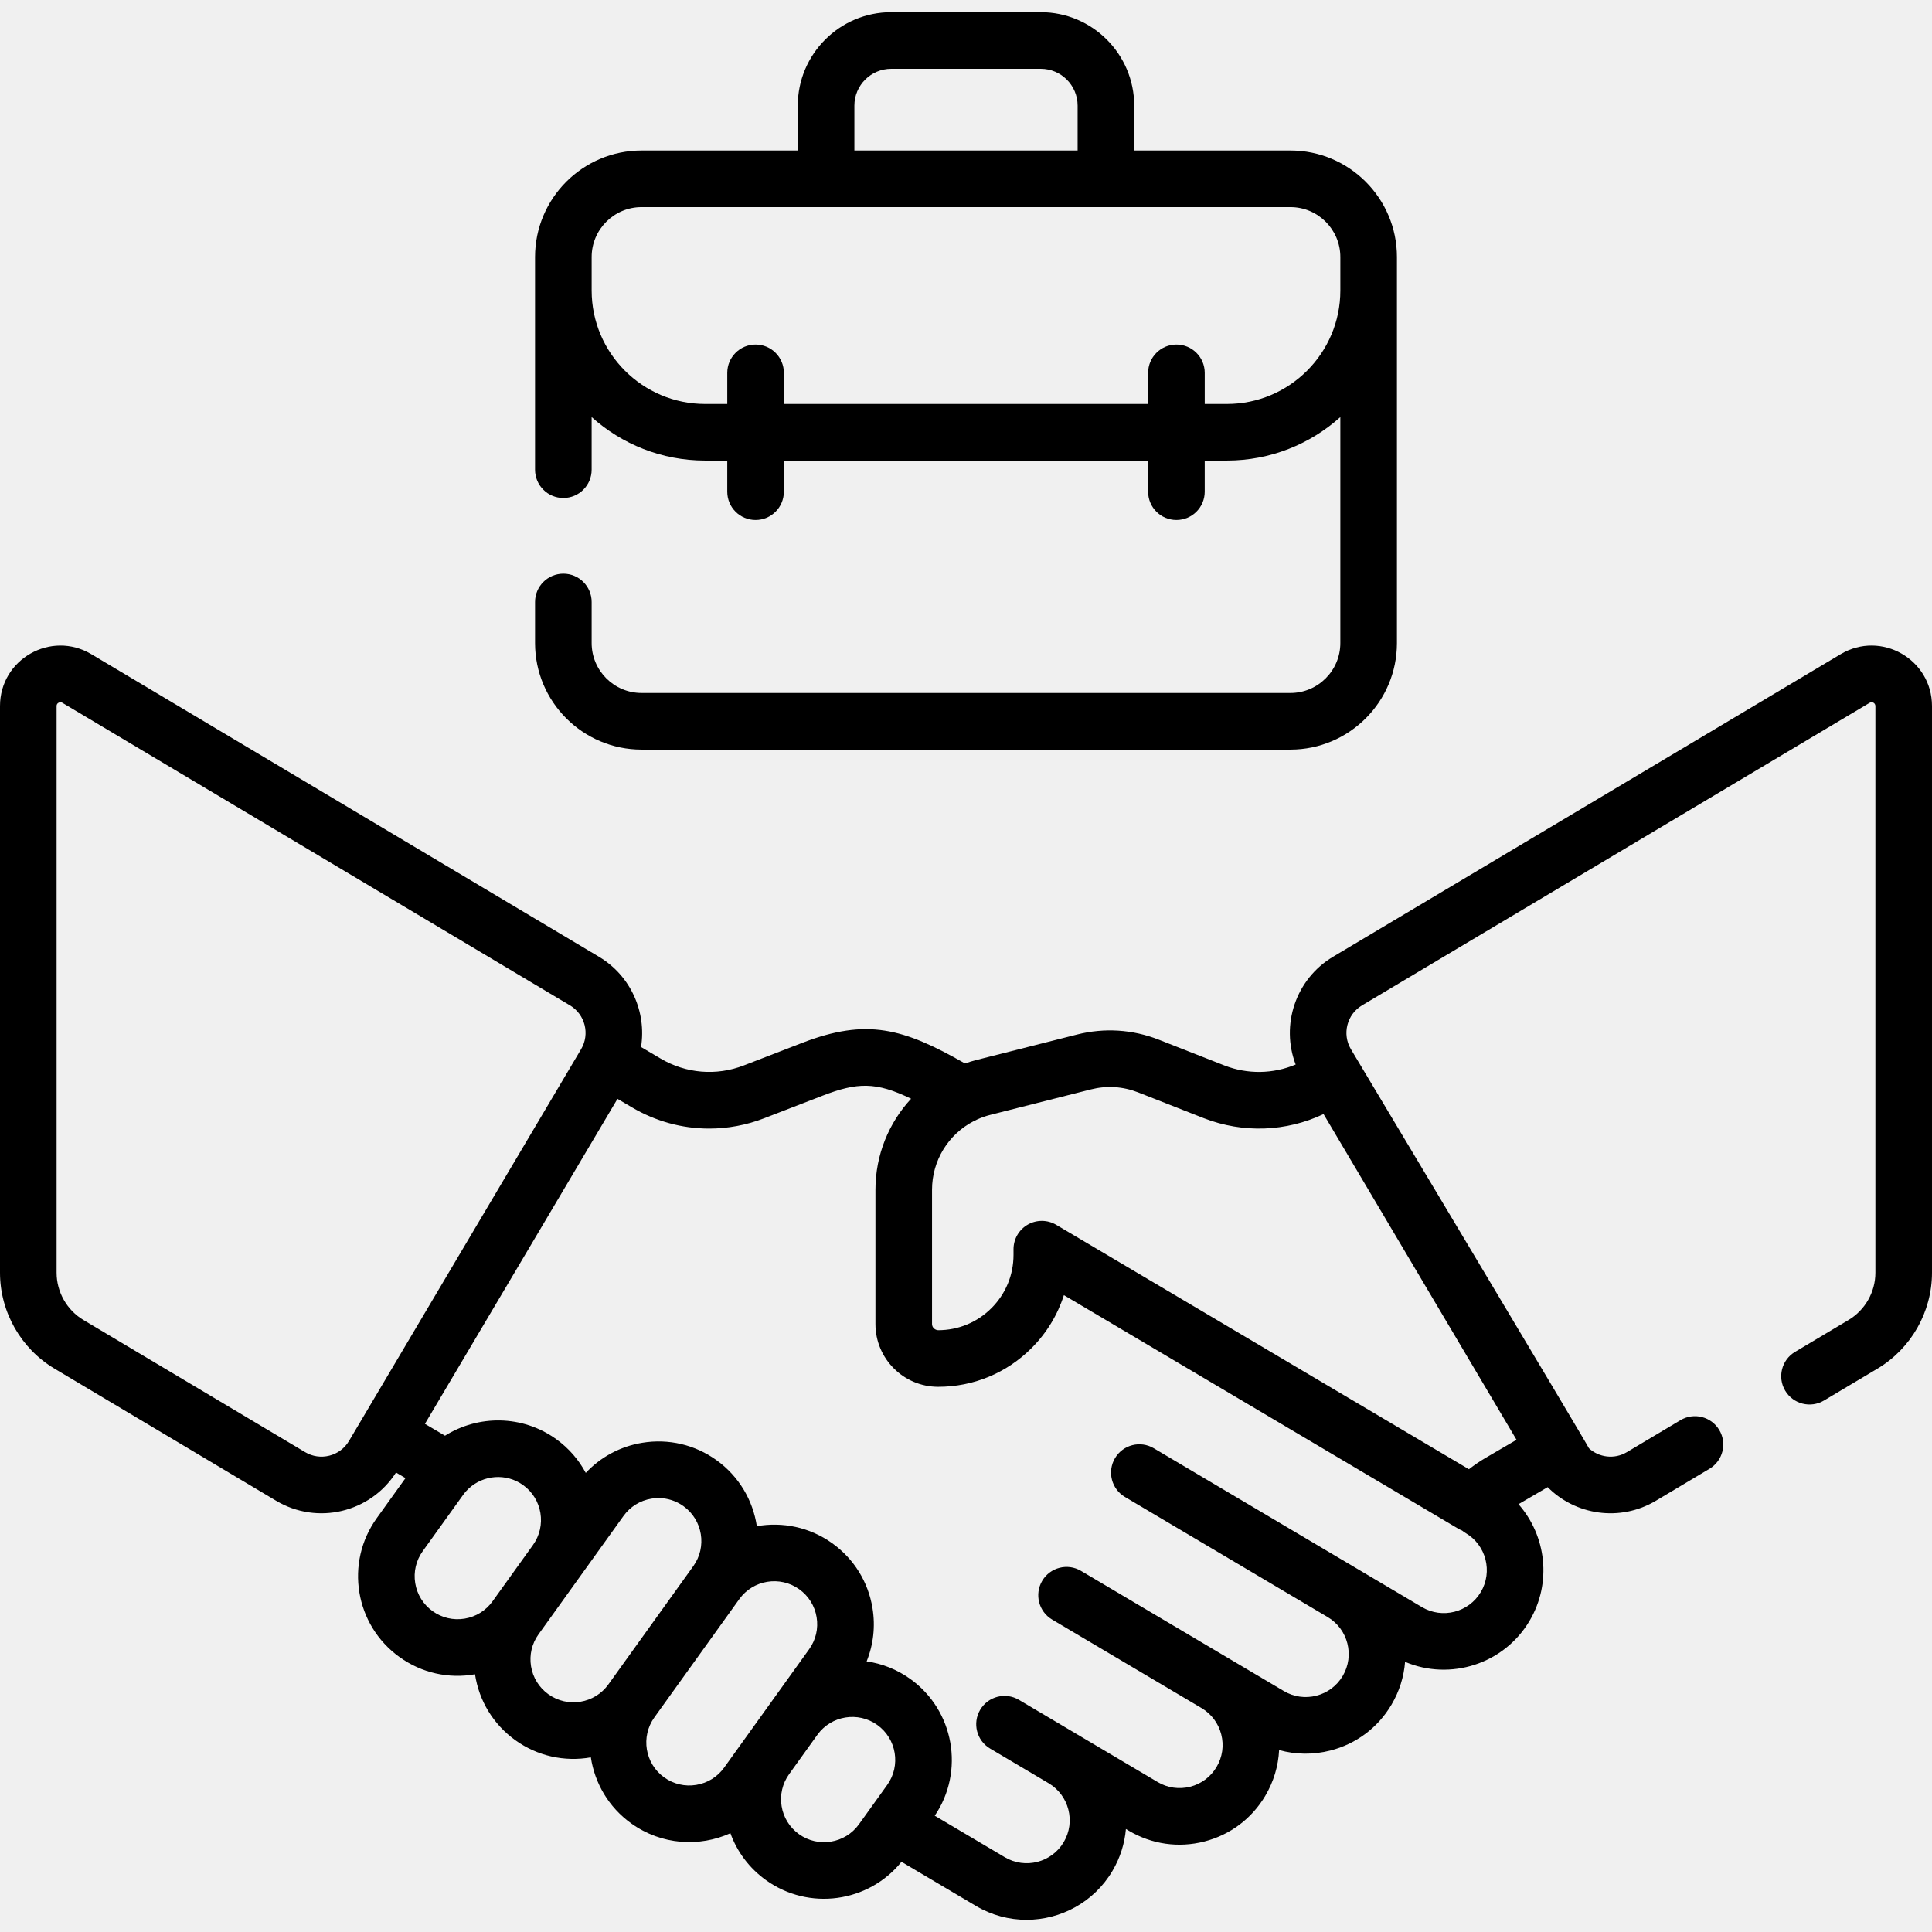
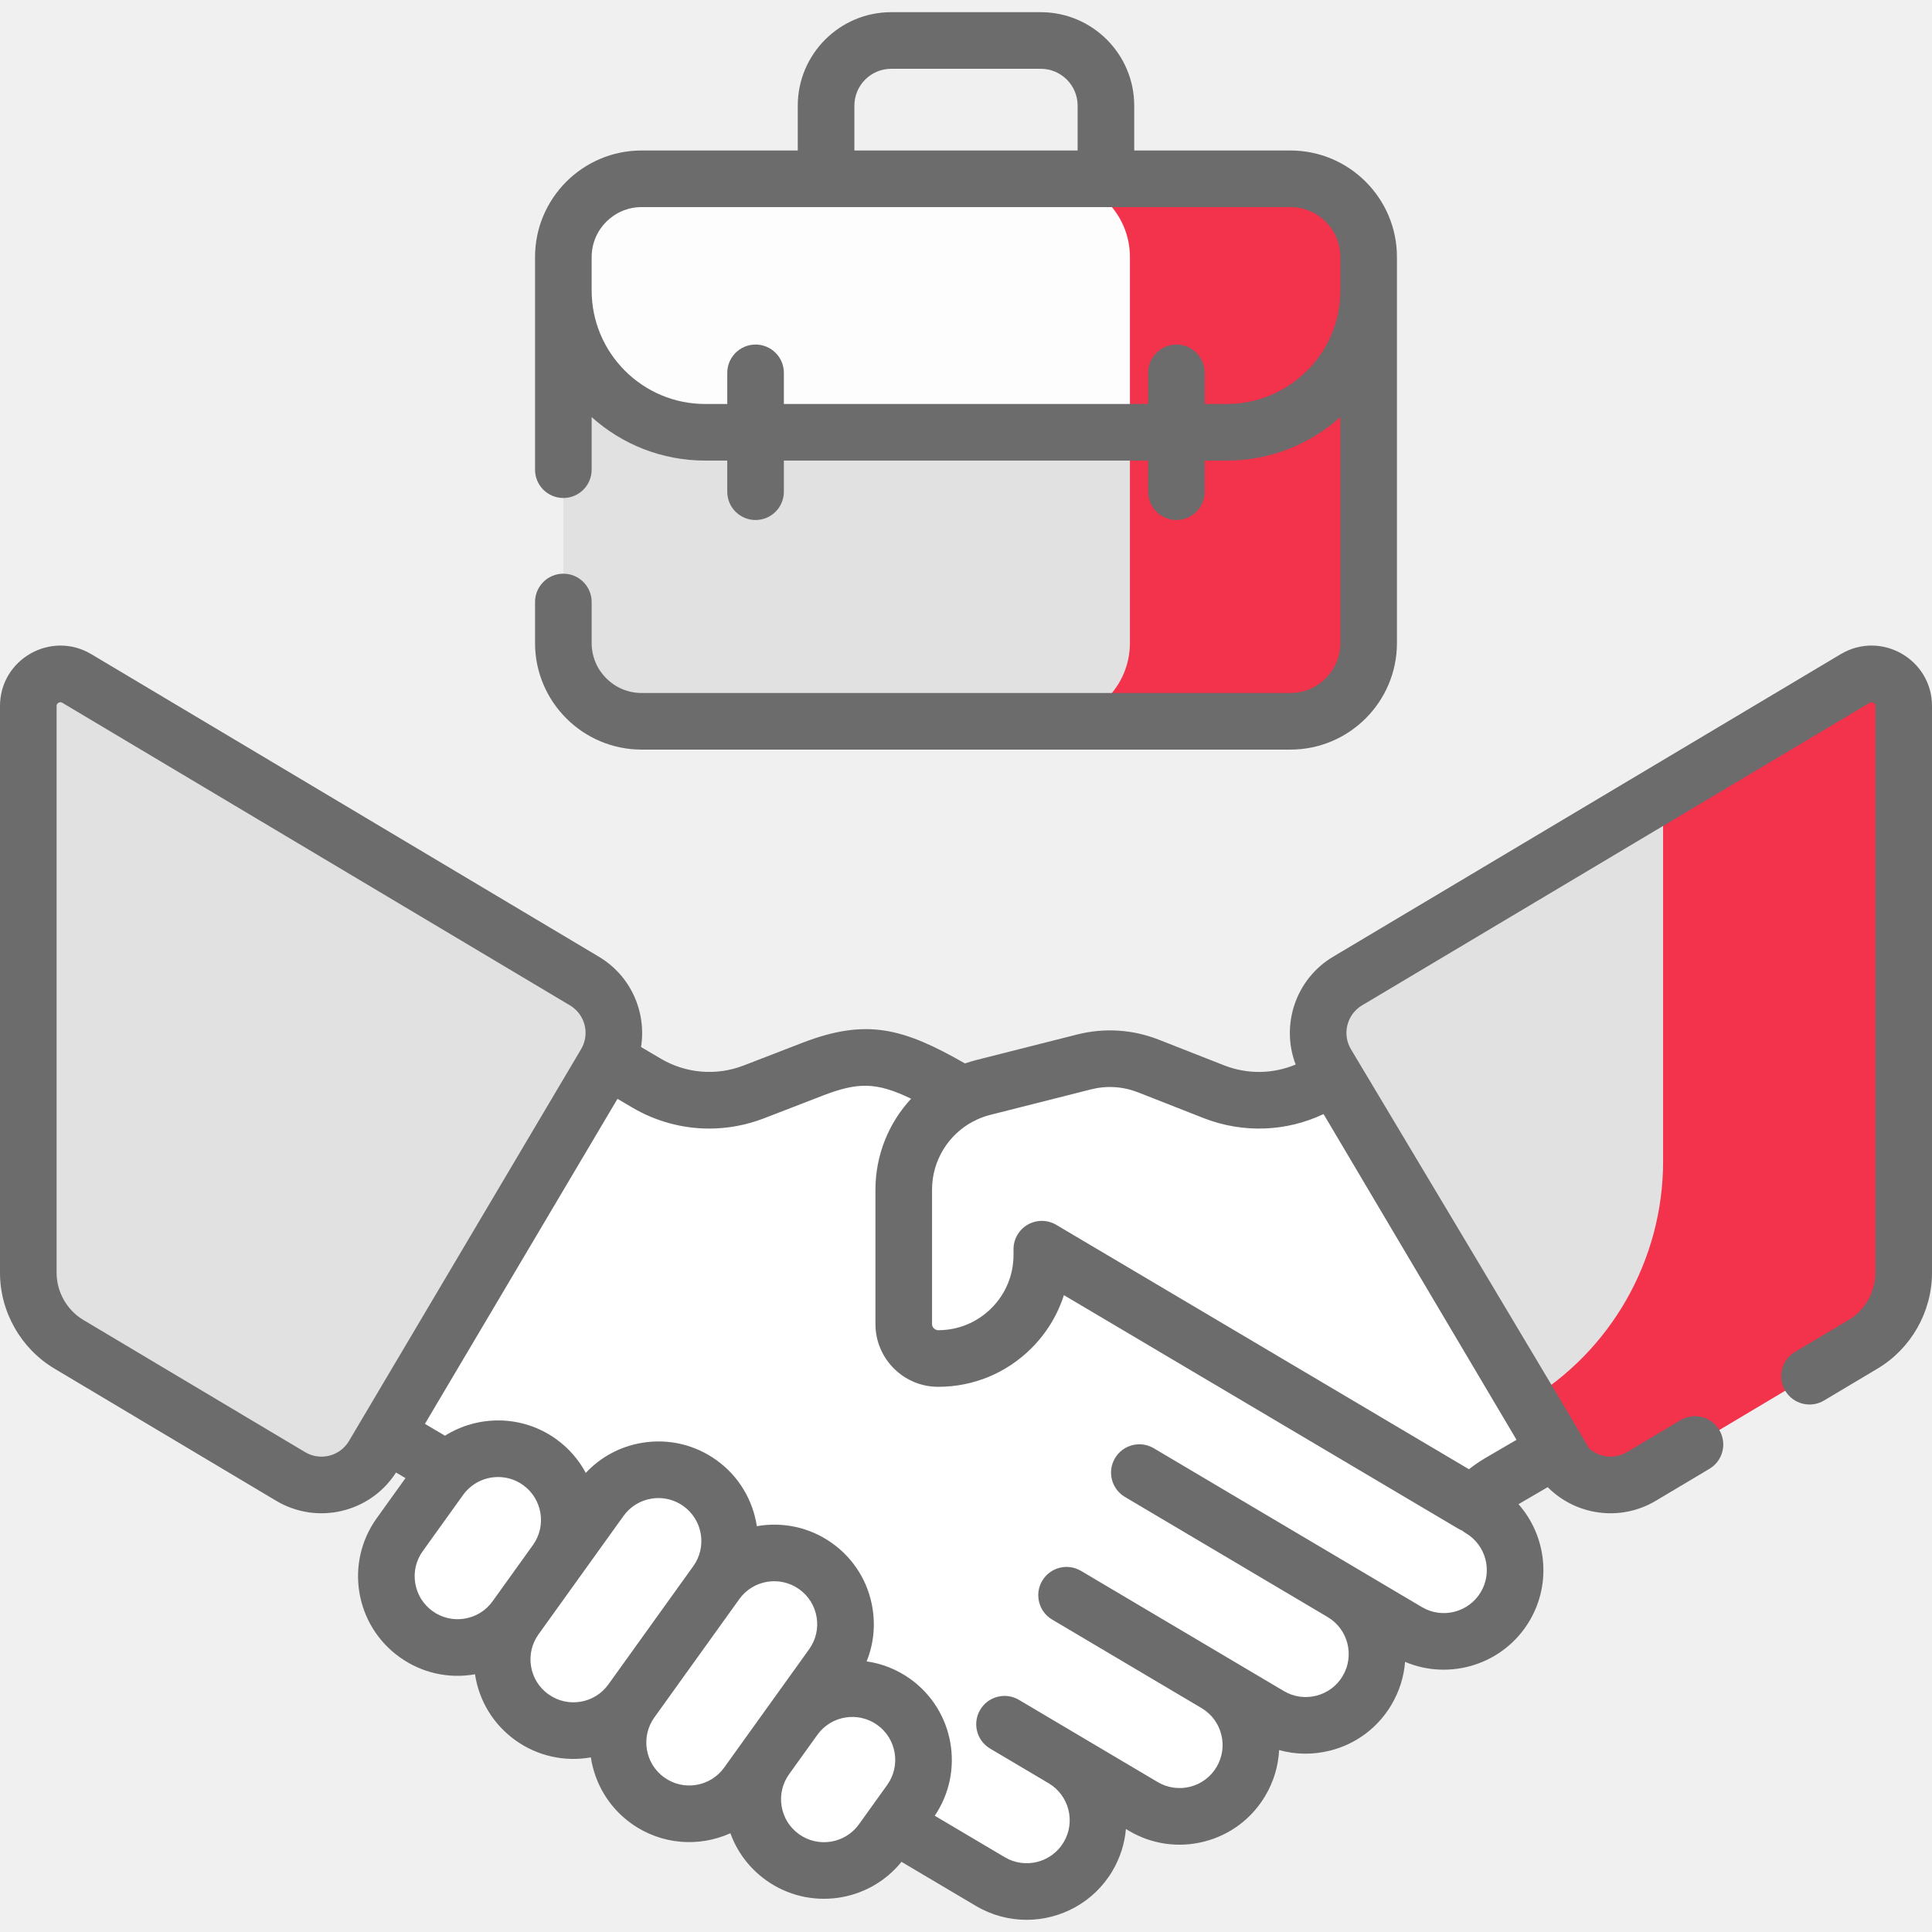
- <svg xmlns="http://www.w3.org/2000/svg" id="Capa_1" enable-background="new 0 0 512 512" height="512" viewBox="0 0 512 512" width="512">
+ <svg xmlns="http://www.w3.org/2000/svg" version="1.1" width="512" height="512" x="0" y="0" viewBox="0 0 512 512" style="enable-background:new 0 0 512 512" xml:space="preserve" class="">
  <g>
    <g>
-       <path d="m487.799 173.364-134.529 80.189c-9.932 5.92-13.91 18.1-9.904 28.557-5.998 2.516-12.711 2.634-18.86.258l-17.403-6.837c-6.943-2.729-14.438-3.204-21.672-1.372l-26.664 6.748c-1.034.261-2.047.567-3.038.914-16.29-9.3-25.994-12.08-43.184-5.433l-15.433 5.966c-7.293 2.819-15.334 2.15-22.077-1.844l-5.155-3.039c1.479-9.223-2.661-18.857-11.15-23.917l-134.529-80.19c-10.667-6.356-24.201 1.316-24.201 13.749v150.172c0 10.37 5.533 20.109 14.44 25.418l58.738 35.013c10.926 6.511 24.971 3.135 31.772-7.483l2.511 1.482-7.616 10.609c-8.507 11.847-5.802 28.32 6.047 36.828 5.857 4.205 12.995 5.791 19.989 4.549 1.071 7.077 4.883 13.307 10.702 17.485 5.841 4.193 13.024 5.771 19.999 4.534 1.027 6.794 4.682 13.185 10.692 17.499 8.098 5.813 18.139 6.287 26.29 2.608 1.793 4.97 5.038 9.281 9.422 12.429 11.39 8.176 27.184 5.969 35.918-4.853l19.729 11.688c4.211 2.495 8.839 3.681 13.41 3.681 9.025 0 17.83-4.624 22.754-12.936 2.079-3.509 3.25-7.31 3.582-11.125l.768.455c6.067 3.594 13.171 4.612 19.999 2.862 6.831-1.748 12.572-6.052 16.165-12.117 2.222-3.75 3.458-7.896 3.666-12.128 4.396 1.228 9.058 1.285 13.599.124 6.831-1.748 12.572-6.052 16.165-12.117 2.091-3.528 3.31-7.407 3.618-11.38 11.971 5.067 26.178.62 32.981-10.862 5.974-10.084 4.443-22.569-2.92-30.922l7.732-4.517c7.331 7.401 19.131 9.291 28.671 3.606l14.2-8.465c3.559-2.121 4.724-6.725 2.603-10.282-2.122-3.56-6.729-4.723-10.282-2.603l-14.2 8.465c-3.348 1.997-7.424 1.388-10.051-1.015-.049-.422-63.094-105.781-63.094-105.781-2.375-4.009-1.051-9.211 2.951-11.597l134.529-80.189c.686-.404 1.521.078 1.521.864v150.172c0 5.113-2.729 9.916-7.12 12.533l-14.179 8.452c-3.559 2.121-4.724 6.725-2.603 10.282 2.12 3.559 6.727 4.72 10.282 2.603l14.179-8.452c8.907-5.309 14.44-15.048 14.44-25.418v-150.171c.001-12.416-13.52-20.116-24.2-13.749zm-198.689 115.336c4.175-1.056 8.5-.782 12.508.792l17.441 6.852c10.41 4.025 21.779 3.583 31.697-1.102l51.139 86.32-8.287 4.842c-1.506.892-2.95 1.88-4.324 2.958l-109.371-64.769c-2.319-1.373-5.196-1.396-7.535-.062-2.341 1.334-3.786 3.821-3.786 6.516v1.507c0 5.335-2.078 10.351-5.852 14.122-3.771 3.769-8.783 5.843-14.112 5.843-.866-.032-1.629-.727-1.63-1.63v-35.595c0-7.755 4.341-14.677 10.984-18.144.33-.133.652-.29.962-.47 1.112-.508 2.283-.922 3.502-1.231zm-201.823 97.064c-2.197.556-4.481.229-6.429-.934l-58.738-35.012c-4.392-2.618-7.12-7.42-7.12-12.533v-150.172c0-.16 0-.585.509-.874.19-.108.361-.146.507-.146.244 0 .419.104.505.155l134.53 80.189c4.002 2.386 5.327 7.588 2.951 11.598l-61.516 103.837c-1.155 1.95-3.002 3.333-5.199 3.892zm35.841 43.19c-3.002.494-6.016-.213-8.489-1.987-2.471-1.774-4.104-4.404-4.597-7.406-.493-3.003.212-6.017 1.987-8.488l10.7-14.905c.261-.364.541-.707.835-1.03.222-.199.433-.414.633-.642 3.887-3.641 9.942-4.158 14.428-.938 5.102 3.663 6.273 10.794 2.61 15.896-.006.008-.012.017-.018.025l-10.683 14.88c-1.773 2.47-4.404 4.102-7.406 4.595zm22.202 20.046c-2.471-1.774-4.104-4.404-4.597-7.406-.493-3.003.212-6.017 1.987-8.488l10.7-14.905s0-.001.001-.001l11.808-16.448c1.774-2.472 4.404-4.104 7.407-4.598.625-.103 1.249-.153 1.87-.153 2.363 0 4.661.735 6.619 2.141 5.102 3.662 6.273 10.793 2.61 15.896l-22.51 31.354c-3.663 5.101-10.794 6.268-15.895 2.608zm39.179 24.02c-3.001.493-6.016-.213-8.488-1.987-5.102-3.662-6.273-10.793-2.61-15.895.006-.009.012-.017.018-.026l22.492-31.329c3.662-5.103 10.793-6.271 15.896-2.61 2.471 1.774 4.104 4.404 4.597 7.407.493 3.002-.213 6.017-1.987 8.488l-22.51 31.354c-1.775 2.472-4.406 4.105-7.408 4.598zm27.224 13.05c-2.471-1.774-4.104-4.404-4.597-7.407-.493-3.002.212-6.016 1.987-8.487.008-.011.015-.021.022-.032l7.471-10.406c3.666-5.092 10.789-6.259 15.887-2.599 5.102 3.663 6.273 10.794 2.61 15.896l-4.28 5.962c-.045.06-.089.122-.132.184l-3.073 4.281c-3.661 5.1-10.791 6.272-15.895 2.608zm180.702-64.167c-3.203 5.405-10.21 7.198-15.611 3.995l-17.339-10.271c-.008-.004-.015-.009-.023-.013l-53.7-31.814c-3.565-2.111-8.165-.934-10.275 2.629-2.111 3.564-.935 8.165 2.629 10.275l53.724 31.828s0 0 .001.001l.007.004c5.4 3.205 7.189 10.205 3.989 15.608-1.552 2.619-4.03 4.477-6.979 5.231s-6.016.317-8.635-1.236l-14.133-8.372c-.012-.007-.022-.014-.034-.021-.007-.004-.015-.009-.022-.013l-39.561-23.437c-3.565-2.112-8.164-.934-10.275 2.629-2.111 3.564-.935 8.165 2.629 10.275l39.562 23.438c.008.005.016.01.023.014 2.618 1.551 4.477 4.029 5.231 6.978.755 2.949.315 6.016-1.236 8.635s-4.029 4.477-6.979 5.231c-2.948.755-6.016.316-8.634-1.235l-21.211-12.566c-.014-.008-.027-.017-.04-.025l-15.512-9.189c-3.562-2.109-8.163-.934-10.275 2.631-2.11 3.563-.934 8.164 2.631 10.275l15.511 9.189.021.012c5.391 3.208 7.175 10.201 3.977 15.601-3.205 5.406-10.209 7.197-15.613 3.997l-18.566-10.999c7.979-11.775 5.162-27.889-6.462-36.235-3.553-2.55-7.53-4.088-11.586-4.672 1.794-4.435 2.344-9.289 1.549-14.13-1.142-6.956-4.925-13.051-10.651-17.162-6.009-4.313-13.233-5.733-19.999-4.534-1.027-6.794-4.682-13.185-10.692-17.499-5.727-4.111-12.709-5.745-19.667-4.604-5.81.954-11.018 3.75-14.972 7.982-1.842-3.446-4.479-6.533-7.861-8.962-8.963-6.434-20.629-6.43-29.447-.897l-5.318-3.139 51.028-86.133 3.768 2.221c6.337 3.755 13.406 5.66 20.528 5.66 4.913 0 9.851-.907 14.59-2.739l15.432-5.966c9.225-3.564 14.179-3.733 23.493.798-5.921 6.389-9.449 14.914-9.449 24.117v35.595c0 9.163 7.449 16.623 16.606 16.63h.023c9.335 0 18.112-3.634 24.716-10.233 4.008-4.005 6.924-8.812 8.599-14.058l104.464 61.862c.345.205.701.378 1.065.522.3.248.622.476.968.681 5.402 3.202 7.195 10.205 3.993 15.61z" />
-       <path d="m170.027 198.651h171.945c15.568 0 28.233-12.665 28.233-28.233v-102.302c0-15.568-12.665-28.233-28.233-28.233h-41.392v-11.884c0-13.658-11.11-24.771-24.767-24.771h-39.629c-13.656 0-24.767 11.112-24.767 24.771v11.884h-41.392c-15.568 0-28.233 12.665-28.233 28.233v56.355c0 4.143 3.358 7.5 7.5 7.5s7.5-3.357 7.5-7.5v-13.939c7.982 7.163 18.526 11.526 30.069 11.526h5.87v8.25c0 4.143 3.358 7.5 7.5 7.5s7.5-3.357 7.5-7.5v-8.25h96.533v8.25c0 4.143 3.357 7.5 7.5 7.5s7.5-3.357 7.5-7.5v-8.25h5.869c11.544 0 22.088-4.363 30.07-11.526v59.885c0 7.297-5.937 13.233-13.233 13.233h-171.943c-7.297 0-13.233-5.937-13.233-13.233v-10.884c0-4.143-3.358-7.5-7.5-7.5s-7.5 3.357-7.5 7.5v10.884c0 15.569 12.665 28.234 28.233 28.234zm56.392-170.652c0-5.388 4.381-9.771 9.767-9.771h39.629c5.386 0 9.767 4.383 9.767 9.771v11.884h-59.162v-11.884zm98.717 79.059h-5.869v-8.25c0-4.143-3.357-7.5-7.5-7.5s-7.5 3.357-7.5 7.5v8.25h-96.533v-8.25c0-4.143-3.358-7.5-7.5-7.5s-7.5 3.357-7.5 7.5v8.25h-5.87c-16.58 0-30.069-13.489-30.069-30.069v-8.873c0-7.297 5.936-13.233 13.233-13.233h171.945c7.297 0 13.233 5.937 13.233 13.233v8.873c0 16.58-13.489 30.069-30.07 30.069z" />
+       <g>
+         <g>
+           <g>
+             <g>
+               <g>
+                 <g>
+                   <g>
+                     <g>
+                       <g>
+                         <g>
+                           <path d="m392.261 399.84-117.595-69.638c-6.03-3.574-8.022-11.359-4.449-17.39 0 0 2.905-4.905 6.016-10.156l-23.791-14.074c-15.694-9.007-23.034-10.672-37.193-5.198l-15.432 5.966c-9.391 3.631-19.928 2.754-28.59-2.377l-41.304-24.353-58.663 99.019 52.889 31.216c3.583 2.122 6.729 4.907 9.271 8.204l17.822 23.113c9.844 11.513 30.159 26.447 43.192 34.168l68.022 40.298c8.979 5.319 20.569 2.353 25.888-6.626s2.353-20.569-6.626-25.888l21.251 12.59c8.979 5.319 20.569 2.353 25.888-6.626s2.353-20.569-6.626-25.888l14.167 8.393c8.979 5.319 20.569 2.353 25.888-6.626 5.319-8.979 2.353-20.569-6.626-25.888l17.34 10.272c8.978 5.319 20.567 2.352 25.886-6.625 5.319-8.978 2.353-20.568-6.625-25.886z" fill="#ffffff" data-original="#f9eae2" style="" class="" />
+                         </g>
+                         <path d="m392.261 399.84-43.051-25.495c-.534-.316-1.223-.149-1.553.376-.23.367-.225.827-.004 1.199 3.697 6.225 3.813 14.297-.584 20.821-5.527 8.201-16.705 10.35-25.215 5.309l-6.439-3.814c-1.336-.792-3.062-.343-3.844.999-.442.758-.501 1.684-.158 2.491 2.132 5.023 1.669 12.028-.73 17.361-3.444 7.654-12.434 12.905-22.047 7.21l-2.796-1.656c-1.916-1.135-4.338-.948-6.057.468-1.798 0-2.78 1.389-2.284 3.117 1.455 5.063.864 10.702-2.119 15.565-5.603 9.134-17.721 11.773-26.941 6.311l-7.587-4.495c-1.452-.86-3.318-.507-4.355.824-.632.811-.859 1.867-.603 2.863 1.242 4.83.647 10.132-2.096 14.762-3.121 5.268-8.338 8.518-13.959 9.336l42.227 25.017c8.815 5.223 20.384 2.815 25.917-5.809 5.808-9.054 2.911-21.039-6.264-26.475l20.861 12.359c8.815 5.223 20.385 2.815 25.917-5.809 5.808-9.054 2.911-21.039-6.264-26.475l14.167 8.393c8.979 5.319 20.569 2.353 25.888-6.626 5.319-8.979 2.353-20.569-6.626-25.888l16.948 10.041c8.815 5.222 20.383 2.815 25.914-5.808 5.808-9.053 2.911-21.037-6.263-26.472z" fill="#ffffff" data-original="#f5dbcc" style="" class="" />
+                       </g>
+                       <g>
+                         <path d="m382.076 268.531-31.723 18.439c-8.662 5.132-19.2 6.008-28.59 2.378l-17.403-6.837c-5.443-2.138-11.42-2.517-17.089-1.082l-26.665 6.748c-12.413 3.141-21.108 14.311-21.108 27.115v35.595c0 5.033 4.078 9.126 9.111 9.129 15.176.01 27.482-12.29 27.482-27.464v-1.507l114.135 67.589c2.114-2.252 4.538-4.2 7.205-5.78l43.308-25.303z" fill="#ffffff" data-original="#ecb784" style="" class="" />
+                       </g>
+                       <g fill="#ecb784">
+                         <path d="m147.328 413.826-10.7 14.905c-6.084 8.475-17.887 10.413-26.362 4.329-8.475-6.084-10.413-17.887-4.329-26.362l10.7-14.905c6.084-8.475 17.887-10.413 26.362-4.329 8.475 6.084 10.413 17.887 4.329 26.362z" fill="#ffffff" data-original="#ecb784" style="" class="" />
+                         <path d="m189.828 419.409-22.51 31.354c-6.084 8.475-17.887 10.413-26.362 4.329-8.475-6.084-10.413-17.887-4.329-26.362l22.51-31.354c6.084-8.475 17.887-10.413 26.362-4.329 8.475 6.085 10.413 17.887 4.329 26.362z" fill="#ffffff" data-original="#ecb784" style="" class="" />
+                         <path d="m220.518 441.442-22.51 31.354c-6.084 8.475-17.887 10.413-26.362 4.329-8.475-6.084-10.413-17.887-4.329-26.362l22.51-31.354c6.084-8.475 17.887-10.413 26.362-4.329 8.475 6.085 10.413 17.887 4.329 26.362z" fill="#ffffff" data-original="#ecb784" style="" class="" />
+                         <path d="m241.207 477.408-7.485 10.426c-6.084 8.475-17.887 10.413-26.362 4.329-8.475-6.084-10.413-17.887-4.329-26.362l7.485-10.426c6.084-8.475 17.887-10.413 26.362-4.329 8.475 6.084 10.413 17.887 4.329 26.362z" fill="#ffffff" data-original="#ecb784" style="" class="" />
+                       </g>
+                     </g>
+                   </g>
+                 </g>
+               </g>
+             </g>
+           </g>
+           <g>
+             <g>
+               <path d="m491.639 179.806-134.529 80.19c-7.563 4.508-10.052 14.287-5.564 21.862l61.515 103.836c4.505 7.604 14.329 10.104 21.921 5.579l58.737-35.012c6.685-3.985 10.78-11.193 10.78-18.976v-150.172c.001-6.601-7.19-10.686-12.86-7.307z" fill="#e1e1e1" data-original="#407093" style="" class="" />
+             </g>
+             <path d="m440.74 210.146v97.598c0 26.102-13.734 50.278-36.155 63.642l8.477 14.308c4.505 7.604 14.329 10.104 21.921 5.579l58.737-35.012c6.685-3.985 10.78-11.193 10.78-18.976v-150.172c0-6.601-7.191-10.686-12.861-7.306z" fill="#f3324c" data-original="#365e7d" style="" class="" />
+             <g>
+               <path d="m20.361 179.806 134.529 80.189c7.563 4.508 10.052 14.287 5.564 21.862l-61.515 103.837c-4.505 7.604-14.329 10.104-21.921 5.579l-58.738-35.013c-6.685-3.985-10.78-11.193-10.78-18.976v-150.171c0-6.601 7.191-10.686 12.861-7.307z" fill="#e1e1e1" data-original="#407093" style="" class="" />
+             </g>
+           </g>
+           <g>
+             <g>
+               <g>
+                 <g>
+                   <g>
+                     <g>
+                       <g>
+                         <g>
+                           <g>
+                             <g>
+                               <g>
+                                 <g>
+                                   <path d="m341.972 191.151h-171.944c-11.451 0-20.733-9.283-20.733-20.733v-102.303c0-11.451 9.283-20.733 20.733-20.733h171.945c11.451 0 20.733 9.283 20.733 20.733v102.303c0 11.45-9.283 20.733-20.734 20.733z" fill="#e1e1e1" data-original="#ddb7a0" style="" class="" />
+                                   <g>
+                                     <path d="m341.972 47.382h-63.265c11.451 0 20.733 9.282 20.733 20.733v102.303c0 11.45-9.283 20.733-20.733 20.733h63.265c11.451 0 20.733-9.282 20.733-20.733v-102.303c.001-11.45-9.282-20.733-20.733-20.733z" fill="#f3324c" data-original="#d6a889" style="" class="" />
+                                     <path d="m362.706 76.989v-8.875c-.001-11.45-9.283-20.732-20.733-20.732h-171.946c-11.45 0-20.732 9.282-20.733 20.732v8.875c0 20.749 16.821 37.57 37.57 37.57h138.272c20.749-.001 37.57-16.821 37.57-37.57z" fill="#fdfdfd" data-original="#cc9675" style="" class="" />
+                                     <path d="m299.441 68.115v46.443h25.695c20.749 0 37.57-16.821 37.57-37.57v-8.875c-.001-11.45-9.283-20.732-20.733-20.732h-63.265c11.45.001 20.733 9.284 20.733 20.734z" fill="#f3324c" data-original="#c4845c" style="" class="" />
+                                   </g>
+                                 </g>
+                               </g>
+                             </g>
+                           </g>
+                         </g>
+                       </g>
+                     </g>
+                   </g>
+                 </g>
+               </g>
+             </g>
+           </g>
+         </g>
+       </g>
+       <g>
+         <path d="m487.799 173.364-134.529 80.189c-9.932 5.92-13.91 18.1-9.904 28.557-5.998 2.516-12.711 2.634-18.86.258l-17.403-6.837c-6.943-2.729-14.438-3.204-21.672-1.372l-26.664 6.748c-1.034.261-2.047.567-3.038.914-16.29-9.3-25.994-12.08-43.184-5.433l-15.433 5.966c-7.293 2.819-15.334 2.15-22.077-1.844l-5.155-3.039c1.479-9.223-2.661-18.857-11.15-23.917l-134.529-80.19c-10.667-6.356-24.201 1.316-24.201 13.749v150.172c0 10.37 5.533 20.109 14.44 25.418l58.738 35.013c10.926 6.511 24.971 3.135 31.772-7.483l2.511 1.482-7.616 10.609c-8.507 11.847-5.802 28.32 6.047 36.828 5.857 4.205 12.995 5.791 19.989 4.549 1.071 7.077 4.883 13.307 10.702 17.485 5.841 4.193 13.024 5.771 19.999 4.534 1.027 6.794 4.682 13.185 10.692 17.499 8.098 5.813 18.139 6.287 26.29 2.608 1.793 4.97 5.038 9.281 9.422 12.429 11.39 8.176 27.184 5.969 35.918-4.853l19.729 11.688c4.211 2.495 8.839 3.681 13.41 3.681 9.025 0 17.83-4.624 22.754-12.936 2.079-3.509 3.25-7.31 3.582-11.125l.768.455c6.067 3.594 13.171 4.612 19.999 2.862 6.831-1.748 12.572-6.052 16.165-12.117 2.222-3.75 3.458-7.896 3.666-12.128 4.396 1.228 9.058 1.285 13.599.124 6.831-1.748 12.572-6.052 16.165-12.117 2.091-3.528 3.31-7.407 3.618-11.38 11.971 5.067 26.178.62 32.981-10.862 5.974-10.084 4.443-22.569-2.92-30.922l7.732-4.517c7.331 7.401 19.131 9.291 28.671 3.606l14.2-8.465c3.559-2.121 4.724-6.725 2.603-10.282-2.122-3.56-6.729-4.723-10.282-2.603l-14.2 8.465c-3.348 1.997-7.424 1.388-10.051-1.015-.049-.422-63.094-105.781-63.094-105.781-2.375-4.009-1.051-9.211 2.951-11.597l134.529-80.189c.686-.404 1.521.078 1.521.864v150.172c0 5.113-2.729 9.916-7.12 12.533l-14.179 8.452c-3.559 2.121-4.724 6.725-2.603 10.282 2.12 3.559 6.727 4.72 10.282 2.603l14.179-8.452c8.907-5.309 14.44-15.048 14.44-25.418v-150.171c.001-12.416-13.52-20.116-24.2-13.749zm-198.689 115.336c4.175-1.056 8.5-.782 12.508.792l17.441 6.852c10.41 4.025 21.779 3.583 31.697-1.102l51.139 86.32-8.287 4.842c-1.506.892-2.95 1.88-4.324 2.958l-109.371-64.769c-2.319-1.373-5.196-1.396-7.535-.062-2.341 1.334-3.786 3.821-3.786 6.516v1.507c0 5.335-2.078 10.351-5.852 14.122-3.771 3.769-8.783 5.843-14.112 5.843-.866-.032-1.629-.727-1.63-1.63v-35.595c0-7.755 4.341-14.677 10.984-18.144.33-.133.652-.29.962-.47 1.112-.508 2.283-.922 3.502-1.231zm-201.823 97.064c-2.197.556-4.481.229-6.429-.934l-58.738-35.012c-4.392-2.618-7.12-7.42-7.12-12.533v-150.172c0-.16 0-.585.509-.874.19-.108.361-.146.507-.146.244 0 .419.104.505.155l134.53 80.189c4.002 2.386 5.327 7.588 2.951 11.598l-61.516 103.837c-1.155 1.95-3.002 3.333-5.199 3.892zm35.841 43.19c-3.002.494-6.016-.213-8.489-1.987-2.471-1.774-4.104-4.404-4.597-7.406-.493-3.003.212-6.017 1.987-8.488l10.7-14.905c.261-.364.541-.707.835-1.03.222-.199.433-.414.633-.642 3.887-3.641 9.942-4.158 14.428-.938 5.102 3.663 6.273 10.794 2.61 15.896-.006.008-.012.017-.018.025l-10.683 14.88c-1.773 2.47-4.404 4.102-7.406 4.595zm22.202 20.046c-2.471-1.774-4.104-4.404-4.597-7.406-.493-3.003.212-6.017 1.987-8.488l10.7-14.905s0-.001.001-.001l11.808-16.448c1.774-2.472 4.404-4.104 7.407-4.598.625-.103 1.249-.153 1.87-.153 2.363 0 4.661.735 6.619 2.141 5.102 3.662 6.273 10.793 2.61 15.896l-22.51 31.354c-3.663 5.101-10.794 6.268-15.895 2.608zm39.179 24.02c-3.001.493-6.016-.213-8.488-1.987-5.102-3.662-6.273-10.793-2.61-15.895.006-.009.012-.017.018-.026l22.492-31.329c3.662-5.103 10.793-6.271 15.896-2.61 2.471 1.774 4.104 4.404 4.597 7.407.493 3.002-.213 6.017-1.987 8.488l-22.51 31.354c-1.775 2.472-4.406 4.105-7.408 4.598zm27.224 13.05c-2.471-1.774-4.104-4.404-4.597-7.407-.493-3.002.212-6.016 1.987-8.487.008-.011.015-.021.022-.032l7.471-10.406c3.666-5.092 10.789-6.259 15.887-2.599 5.102 3.663 6.273 10.794 2.61 15.896l-4.28 5.962c-.045.06-.089.122-.132.184l-3.073 4.281c-3.661 5.1-10.791 6.272-15.895 2.608zm180.702-64.167c-3.203 5.405-10.21 7.198-15.611 3.995l-17.339-10.271c-.008-.004-.015-.009-.023-.013l-53.7-31.814c-3.565-2.111-8.165-.934-10.275 2.629-2.111 3.564-.935 8.165 2.629 10.275l53.724 31.828s0 0 .001.001l.007.004c5.4 3.205 7.189 10.205 3.989 15.608-1.552 2.619-4.03 4.477-6.979 5.231s-6.016.317-8.635-1.236l-14.133-8.372c-.012-.007-.022-.014-.034-.021-.007-.004-.015-.009-.022-.013l-39.561-23.437c-3.565-2.112-8.164-.934-10.275 2.629-2.111 3.564-.935 8.165 2.629 10.275l39.562 23.438c.008.005.016.01.023.014 2.618 1.551 4.477 4.029 5.231 6.978.755 2.949.315 6.016-1.236 8.635s-4.029 4.477-6.979 5.231c-2.948.755-6.016.316-8.634-1.235l-21.211-12.566c-.014-.008-.027-.017-.04-.025l-15.512-9.189c-3.562-2.109-8.163-.934-10.275 2.631-2.11 3.563-.934 8.164 2.631 10.275l15.511 9.189.021.012c5.391 3.208 7.175 10.201 3.977 15.601-3.205 5.406-10.209 7.197-15.613 3.997l-18.566-10.999c7.979-11.775 5.162-27.889-6.462-36.235-3.553-2.55-7.53-4.088-11.586-4.672 1.794-4.435 2.344-9.289 1.549-14.13-1.142-6.956-4.925-13.051-10.651-17.162-6.009-4.313-13.233-5.733-19.999-4.534-1.027-6.794-4.682-13.185-10.692-17.499-5.727-4.111-12.709-5.745-19.667-4.604-5.81.954-11.018 3.75-14.972 7.982-1.842-3.446-4.479-6.533-7.861-8.962-8.963-6.434-20.629-6.43-29.447-.897l-5.318-3.139 51.028-86.133 3.768 2.221c6.337 3.755 13.406 5.66 20.528 5.66 4.913 0 9.851-.907 14.59-2.739l15.432-5.966c9.225-3.564 14.179-3.733 23.493.798-5.921 6.389-9.449 14.914-9.449 24.117v35.595c0 9.163 7.449 16.623 16.606 16.63h.023c9.335 0 18.112-3.634 24.716-10.233 4.008-4.005 6.924-8.812 8.599-14.058l104.464 61.862c.345.205.701.378 1.065.522.3.248.622.476.968.681 5.402 3.202 7.195 10.205 3.993 15.61z" fill="#6c6c6c" data-original="#000000" style="" class="" />
+         <path d="m170.027 198.651h171.945c15.568 0 28.233-12.665 28.233-28.233v-102.302c0-15.568-12.665-28.233-28.233-28.233h-41.392v-11.884c0-13.658-11.11-24.771-24.767-24.771h-39.629c-13.656 0-24.767 11.112-24.767 24.771v11.884h-41.392c-15.568 0-28.233 12.665-28.233 28.233v56.355c0 4.143 3.358 7.5 7.5 7.5s7.5-3.357 7.5-7.5v-13.939c7.982 7.163 18.526 11.526 30.069 11.526h5.87v8.25c0 4.143 3.358 7.5 7.5 7.5s7.5-3.357 7.5-7.5v-8.25h96.533v8.25c0 4.143 3.357 7.5 7.5 7.5s7.5-3.357 7.5-7.5v-8.25h5.869c11.544 0 22.088-4.363 30.07-11.526v59.885c0 7.297-5.937 13.233-13.233 13.233h-171.943c-7.297 0-13.233-5.937-13.233-13.233v-10.884c0-4.143-3.358-7.5-7.5-7.5s-7.5 3.357-7.5 7.5v10.884c0 15.569 12.665 28.234 28.233 28.234zm56.392-170.652c0-5.388 4.381-9.771 9.767-9.771h39.629c5.386 0 9.767 4.383 9.767 9.771v11.884h-59.162v-11.884zm98.717 79.059h-5.869v-8.25c0-4.143-3.357-7.5-7.5-7.5s-7.5 3.357-7.5 7.5v8.25h-96.533v-8.25c0-4.143-3.358-7.5-7.5-7.5s-7.5 3.357-7.5 7.5v8.25h-5.87c-16.58 0-30.069-13.489-30.069-30.069v-8.873c0-7.297 5.936-13.233 13.233-13.233h171.945c7.297 0 13.233 5.937 13.233 13.233v8.873c0 16.58-13.489 30.069-30.07 30.069z" fill="#6c6c6c" data-original="#000000" style="" class="" />
+       </g>
    </g>
  </g>
</svg>
